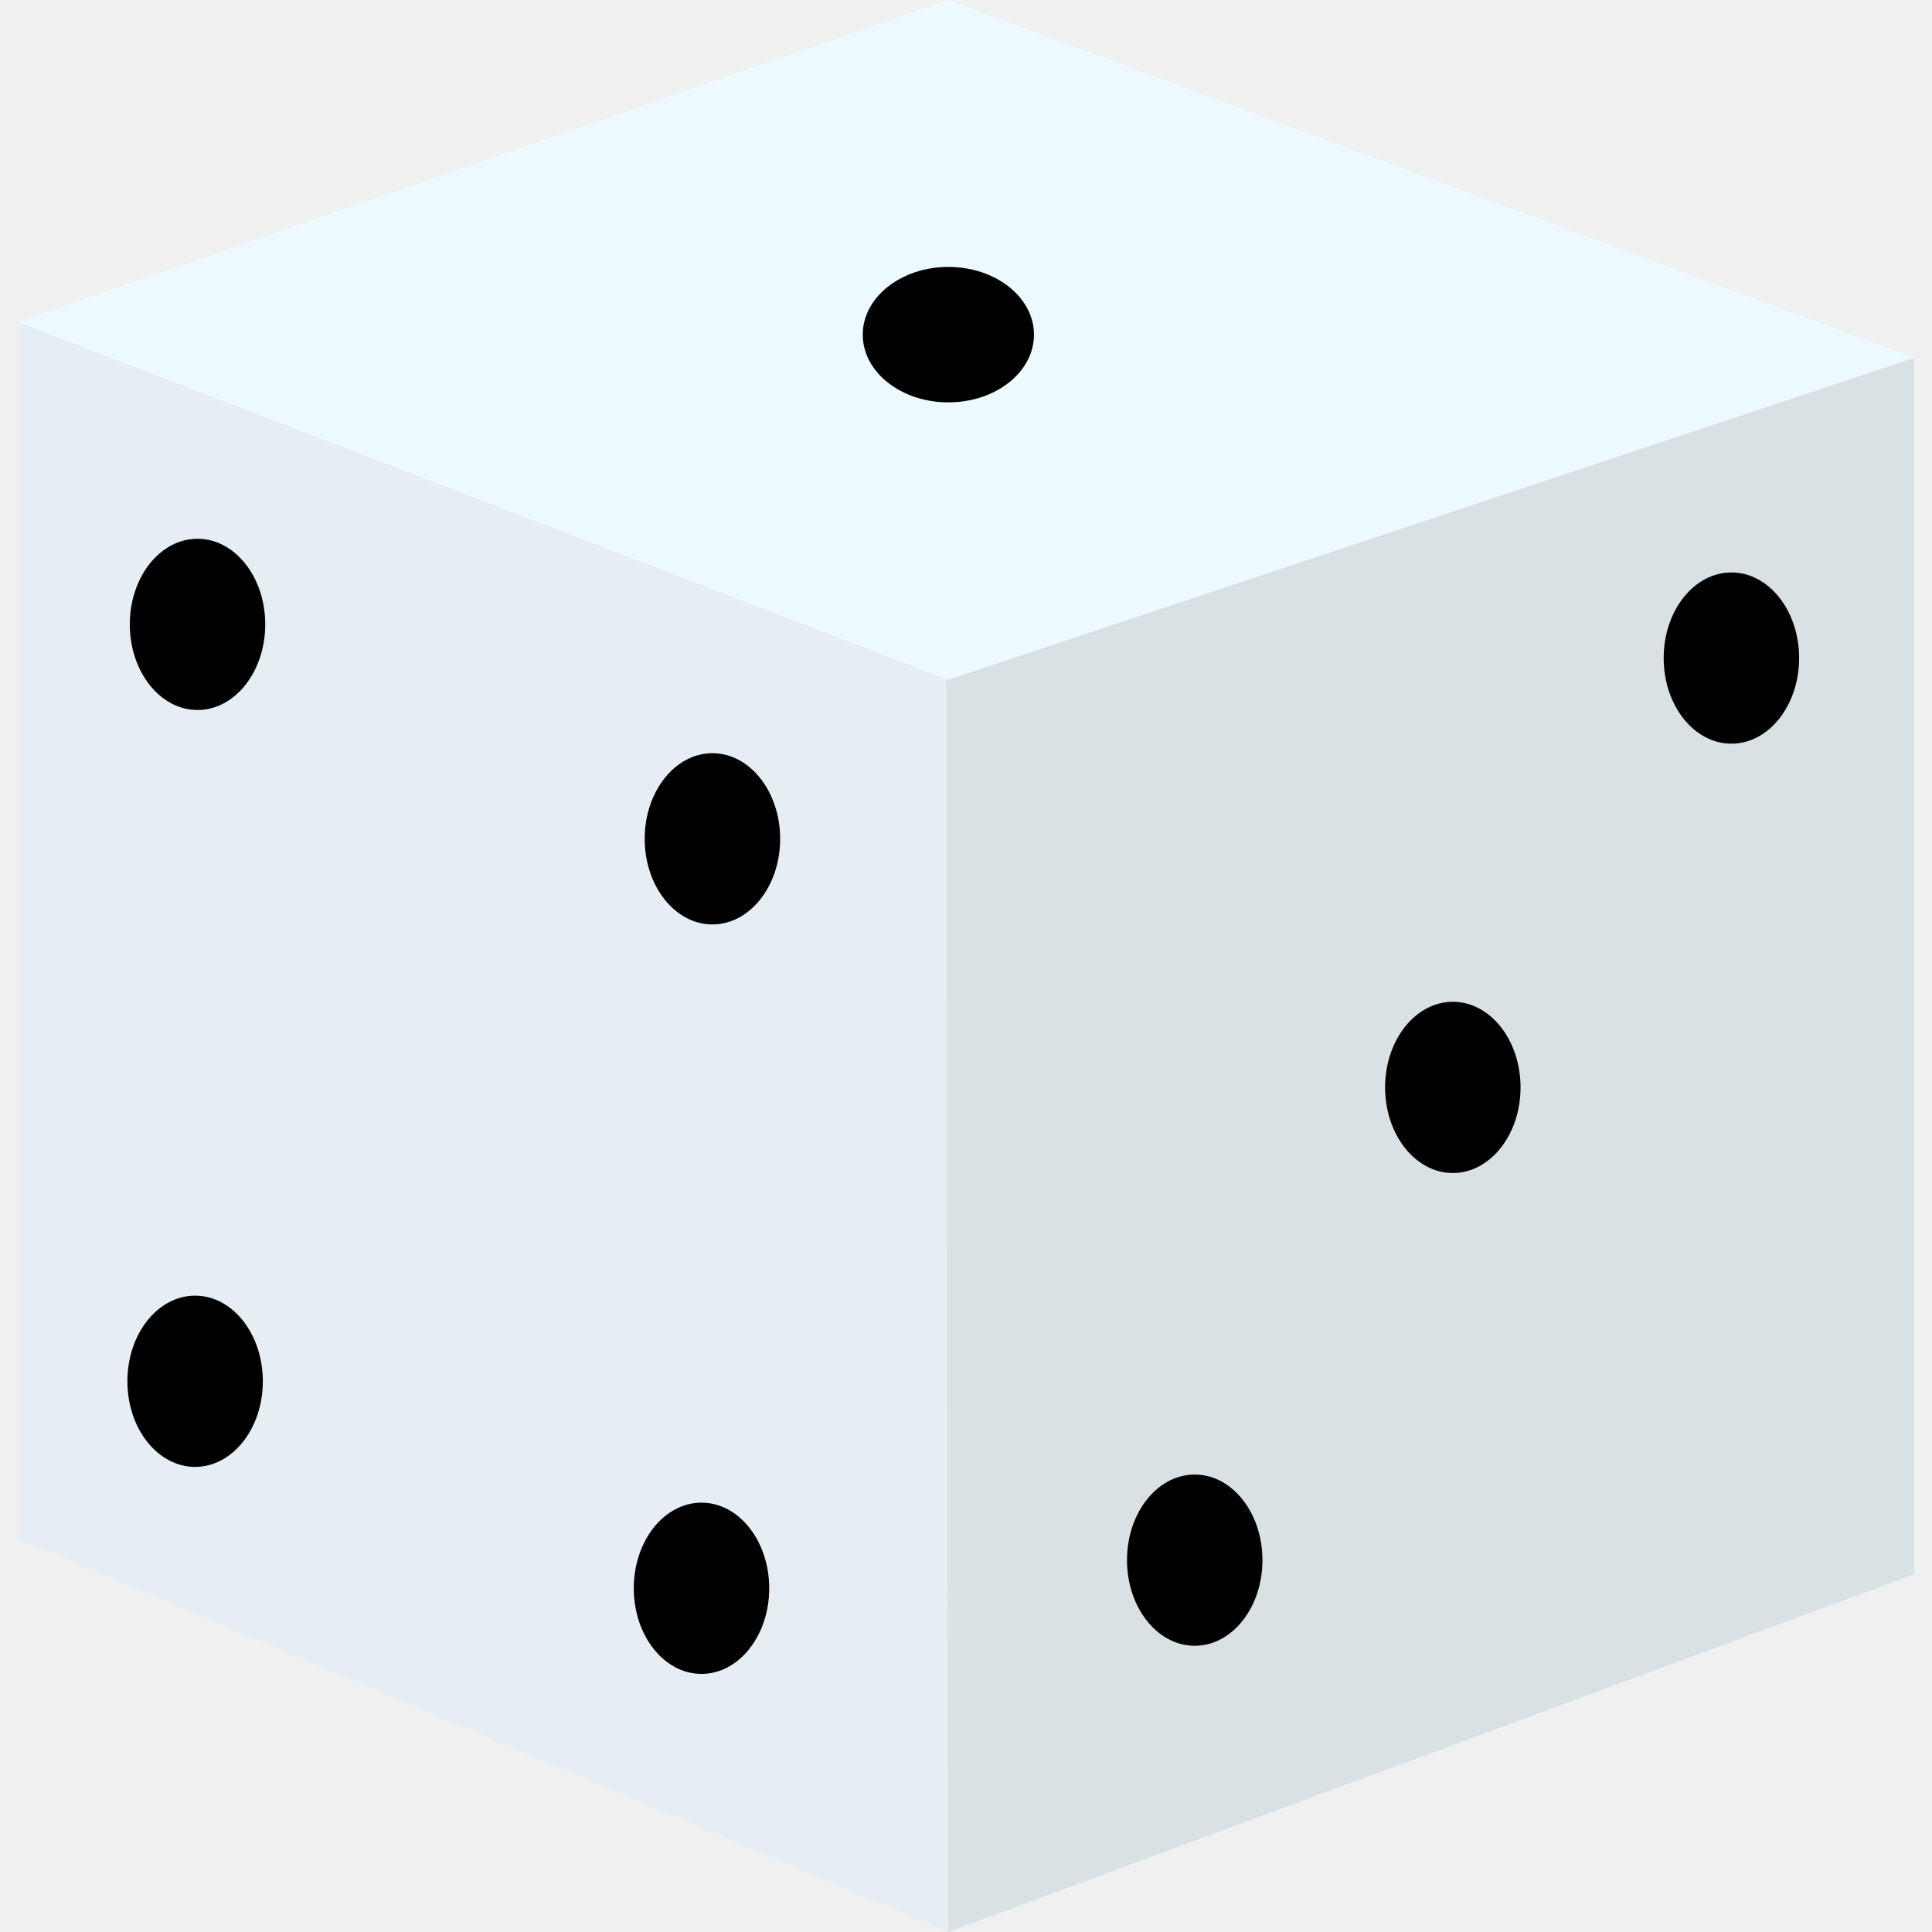
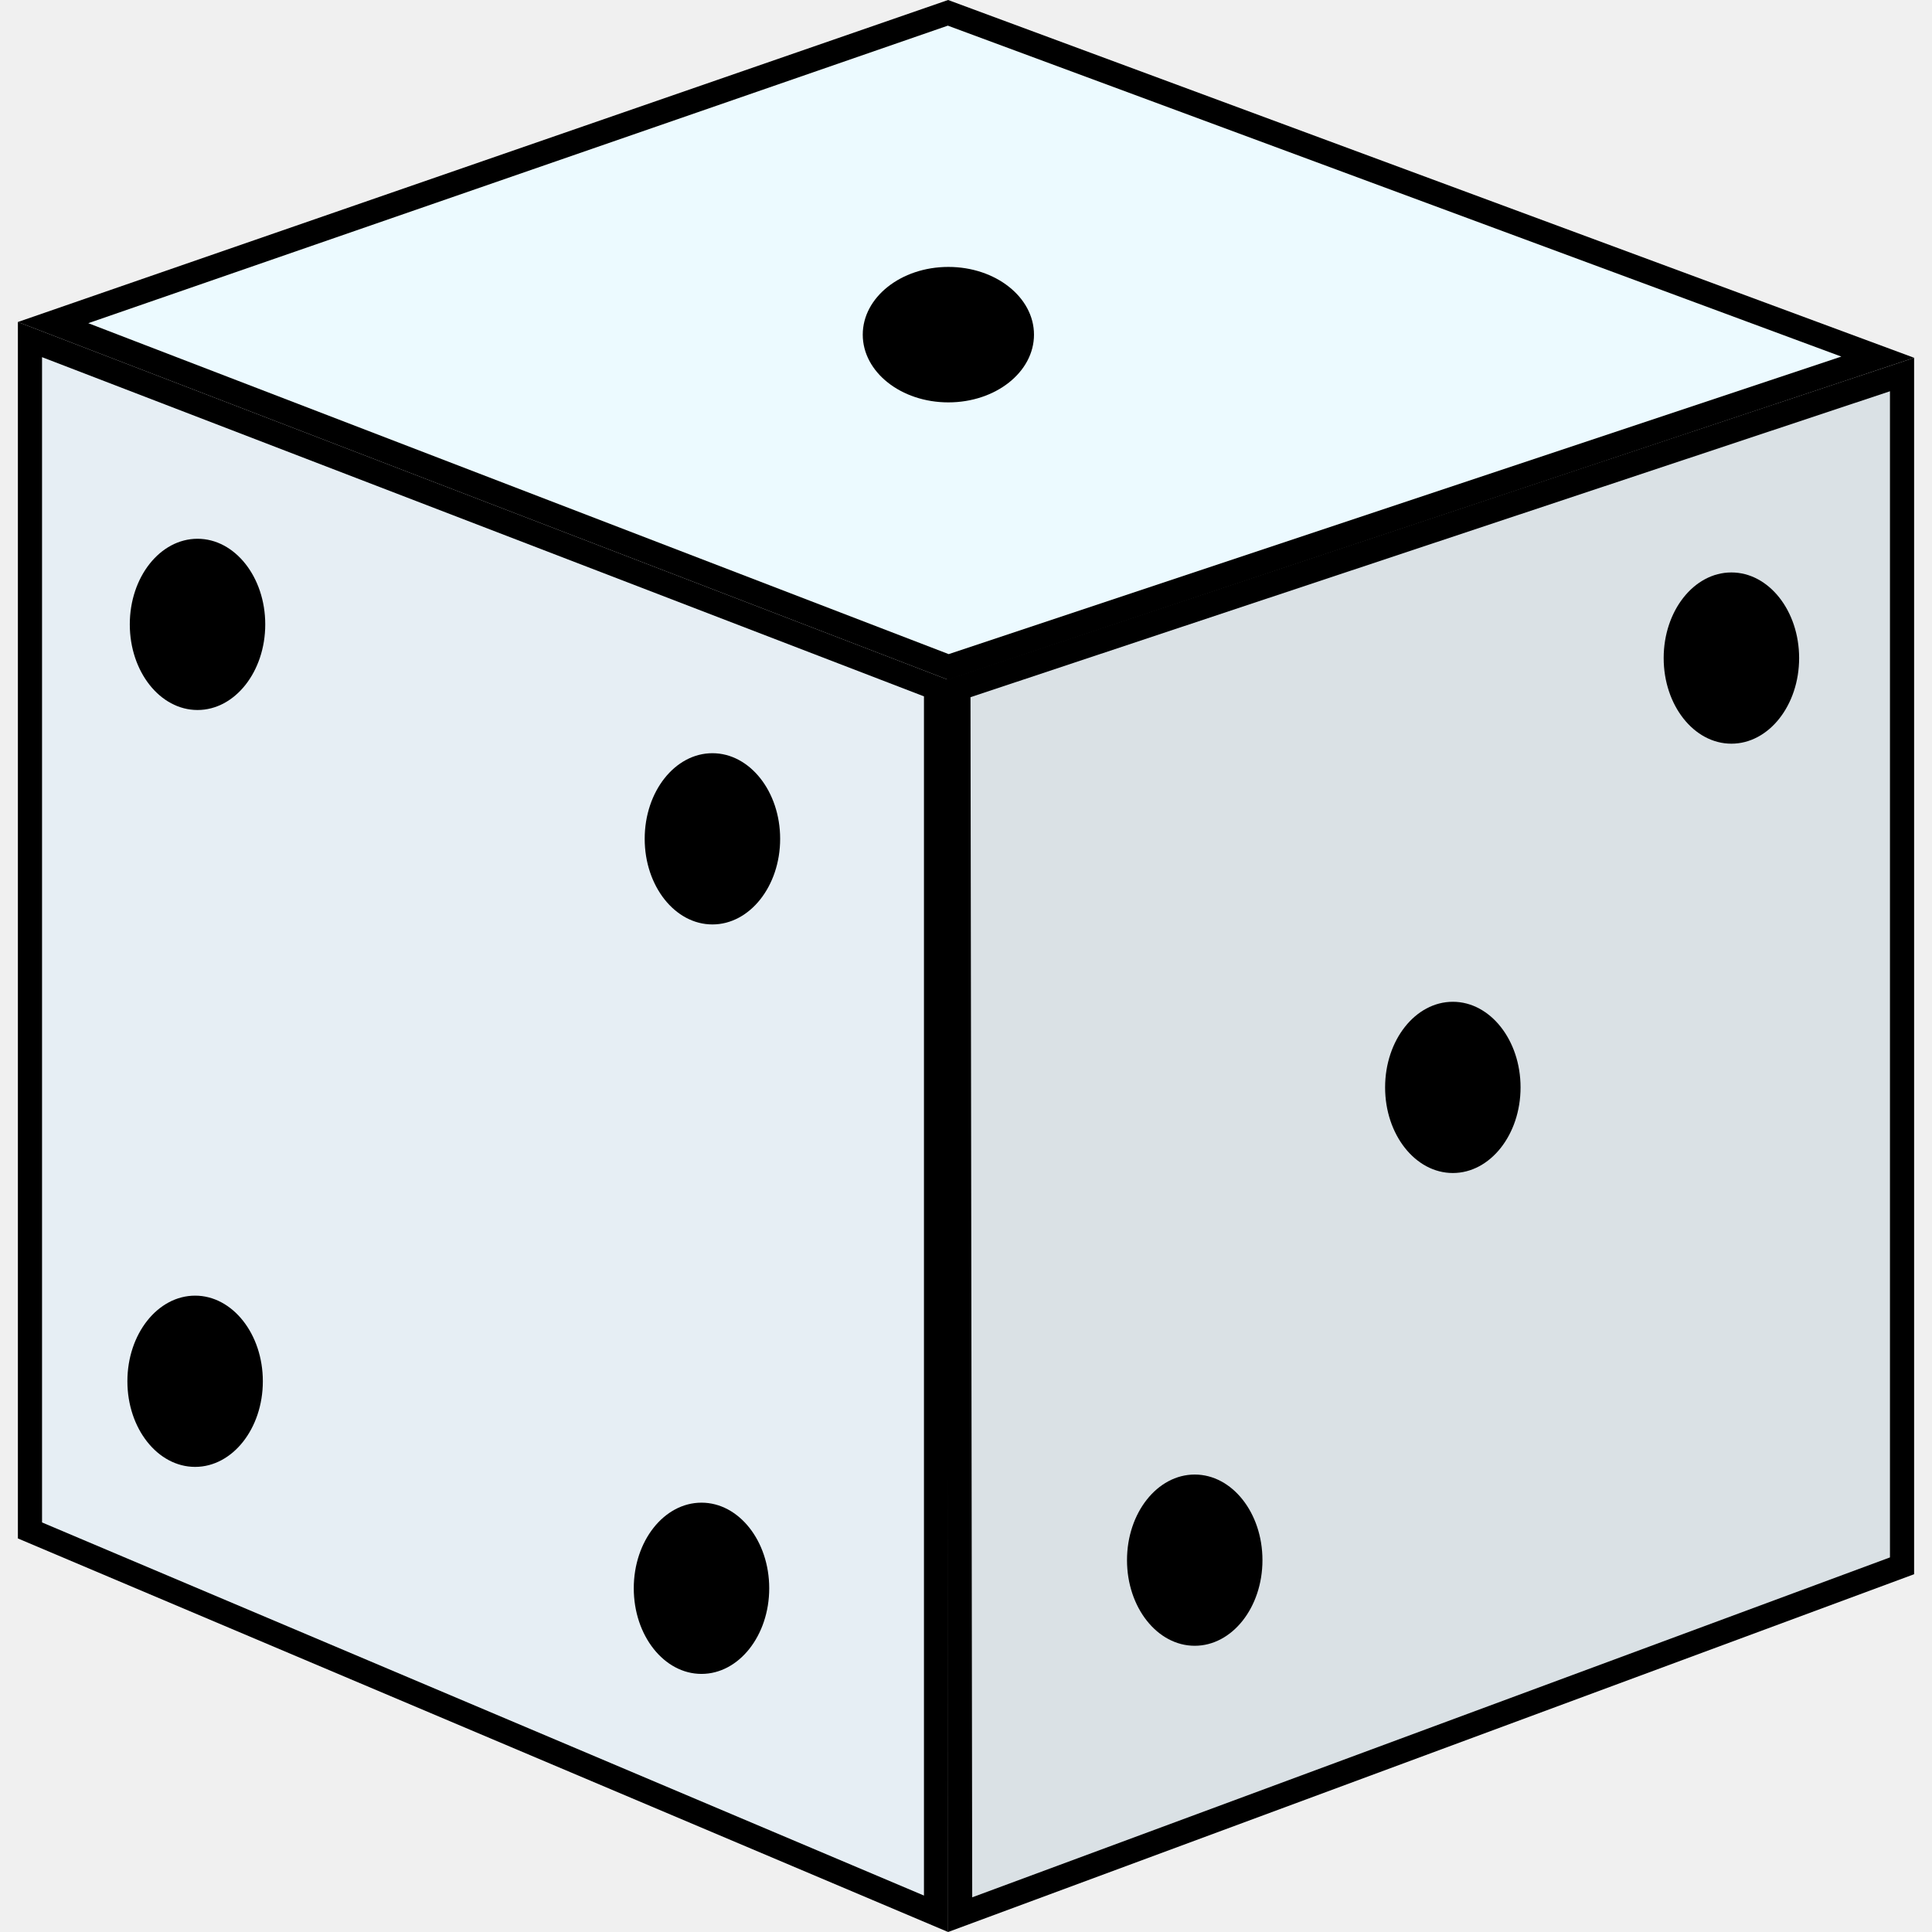
- <svg xmlns="http://www.w3.org/2000/svg" height="800px" width="800px" version="1.1" id="Layer_1" viewBox="0 0 512 512" xml:space="preserve">
-   <g>
-     <polygon style="fill:#E6EEF4;" points="251.259,180.148 4.741,85.333 4.741,407.704 251.259,512  " />
-     <polygon style="fill:#DAE1E5;" points="507.259,94.815 250.785,180.148 251.259,512 507.259,417.185  " />
-     <polygon style="fill:#ECFAFF;" points="507.259,94.815 251.259,180.148 4.741,85.333 251.259,0  " />
-     <g>
-       <path d="M476.787,174.394c0,12.535-8.04,22.689-17.948,22.689c-9.918,0-17.948-10.155-17.948-22.689    c0-12.535,8.031-22.689,17.948-22.689C468.746,151.705,476.787,161.859,476.787,174.394" />
-       <path d="M402.963,288.172c0,12.534-8.04,22.689-17.948,22.689c-9.918,0-17.948-10.155-17.948-22.689    c0-12.535,8.031-22.689,17.948-22.689C394.923,265.482,402.963,275.637,402.963,288.172" />
-       <path d="M334.564,413.458c0,12.535-8.04,22.689-17.948,22.689c-9.918,0-17.948-10.155-17.948-22.689    c0-12.535,8.031-22.689,17.948-22.689C326.524,390.769,334.564,400.923,334.564,413.458" />
-       <path d="M206.747,222.296c0,12.535-8.04,22.689-17.948,22.689c-9.918,0-17.948-10.155-17.948-22.689    c0-12.535,8.031-22.689,17.948-22.689C198.706,199.607,206.747,209.762,206.747,222.296" />
-       <path d="M70.293,165.468c0,12.535-8.04,22.689-17.948,22.689c-9.918,0-17.948-10.155-17.948-22.689    c0-12.535,8.031-22.689,17.948-22.689C62.253,142.779,70.293,152.933,70.293,165.468" />
-       <path d="M203.852,420.912c0,12.535-8.04,22.689-17.948,22.689c-9.918,0-17.948-10.155-17.948-22.689s8.031-22.689,17.948-22.689    C195.812,398.223,203.852,408.378,203.852,420.912" />
-       <path d="M69.656,366.051c0,12.535-8.04,22.689-17.948,22.689c-9.918,0-17.948-10.155-17.948-22.689    c0-12.535,8.031-22.689,17.948-22.689C61.615,343.361,69.656,353.516,69.656,366.051" />
-       <path d="M251.328,70.738c12.535,0,22.689,8.04,22.689,17.948c0,9.918-10.155,17.948-22.689,17.948    c-12.535,0-22.689-8.031-22.689-17.948C228.639,78.778,238.794,70.738,251.328,70.738" />
-     </g>
-   </g>
+ <svg xmlns="http://www.w3.org/2000/svg" width="800" height="800" viewBox="0 0 800 800" fill="none">
+   <mask id="path-1-inside-1_447_2066" fill="white">
+     <path d="M392.592 281.481L7.408 133.333V637.038L392.592 800V281.481Z" />
+   </mask>
+   <path d="M392.592 281.481L7.408 133.333V637.038L392.592 800V281.481Z" fill="#E6EEF4" stroke="black" stroke-width="20" mask="url(#path-1-inside-1_447_2066)" />
+   <mask id="path-2-inside-2_447_2066" fill="white">
+     <path d="M792.592 148.148L391.852 281.481L392.592 800L792.592 651.852V148.148Z" />
+   </mask>
+   <path d="M792.592 148.148L391.852 281.481L392.592 800L792.592 651.852V148.148Z" fill="#DAE1E5" stroke="black" stroke-width="20" mask="url(#path-2-inside-2_447_2066)" />
+   <mask id="path-3-inside-3_447_2066" fill="white">
+     <path d="M792.592 148.148L392.592 281.481L7.408 133.333L392.592 0L792.592 148.148Z" />
+   </mask>
+   <path d="M792.592 148.148L392.592 281.481L7.408 133.333L392.592 0L792.592 148.148Z" fill="#ECFAFF" stroke="black" stroke-width="20" mask="url(#path-3-inside-3_447_2066)" />
+   <path d="M744.98 272.491C744.98 292.077 732.417 307.942 716.936 307.942C701.439 307.942 688.892 292.075 688.892 272.491C688.892 252.905 701.441 237.039 716.936 237.039C732.416 237.039 744.98 252.905 744.98 272.491Z" fill="black" />
+   <path d="M629.63 450.269C629.63 469.853 617.067 485.72 601.586 485.72C586.089 485.72 573.542 469.853 573.542 450.269C573.542 430.683 586.091 414.817 601.586 414.817C617.067 414.816 629.63 430.683 629.63 450.269Z" fill="black" />
+   <path d="M522.756 646.029C522.756 665.615 510.194 681.48 494.712 681.48C479.216 681.48 466.669 665.613 466.669 646.029C466.669 626.443 479.217 610.577 494.712 610.577C510.194 610.577 522.756 626.443 522.756 646.029Z" fill="black" />
+   <path d="M323.042 347.337C323.042 366.923 310.48 382.789 294.998 382.789C279.501 382.789 266.955 366.922 266.955 347.337C266.955 327.751 279.503 311.886 294.998 311.886C310.478 311.886 323.042 327.753 323.042 347.337Z" fill="black" />
+   <path d="M109.833 258.544C109.833 278.13 97.27 293.996 81.789 293.996C66.292 293.996 53.745 278.129 53.745 258.544C53.745 238.958 66.294 223.093 81.789 223.093C97.27 223.093 109.833 238.958 109.833 258.544Z" fill="black" />
+   <path d="M318.519 657.675C318.519 677.261 305.956 693.127 290.475 693.127C274.978 693.127 262.431 677.26 262.431 657.675C262.431 638.091 274.98 622.224 290.475 622.224C305.956 622.224 318.519 638.091 318.519 657.675Z" fill="black" />
+   <path d="M108.837 571.954C108.837 591.54 96.275 607.406 80.794 607.406C65.297 607.406 52.75 591.539 52.75 571.954C52.75 552.369 65.298 536.503 80.794 536.503C96.273 536.501 108.837 552.369 108.837 571.954Z" fill="black" />
+   <path d="M392.7 110.528C412.286 110.528 428.152 123.091 428.152 138.572C428.152 154.069 412.284 166.616 392.7 166.616C373.114 166.616 357.249 154.067 357.249 138.572C357.249 123.091 373.116 110.528 392.7 110.528Z" fill="black" />
</svg>
